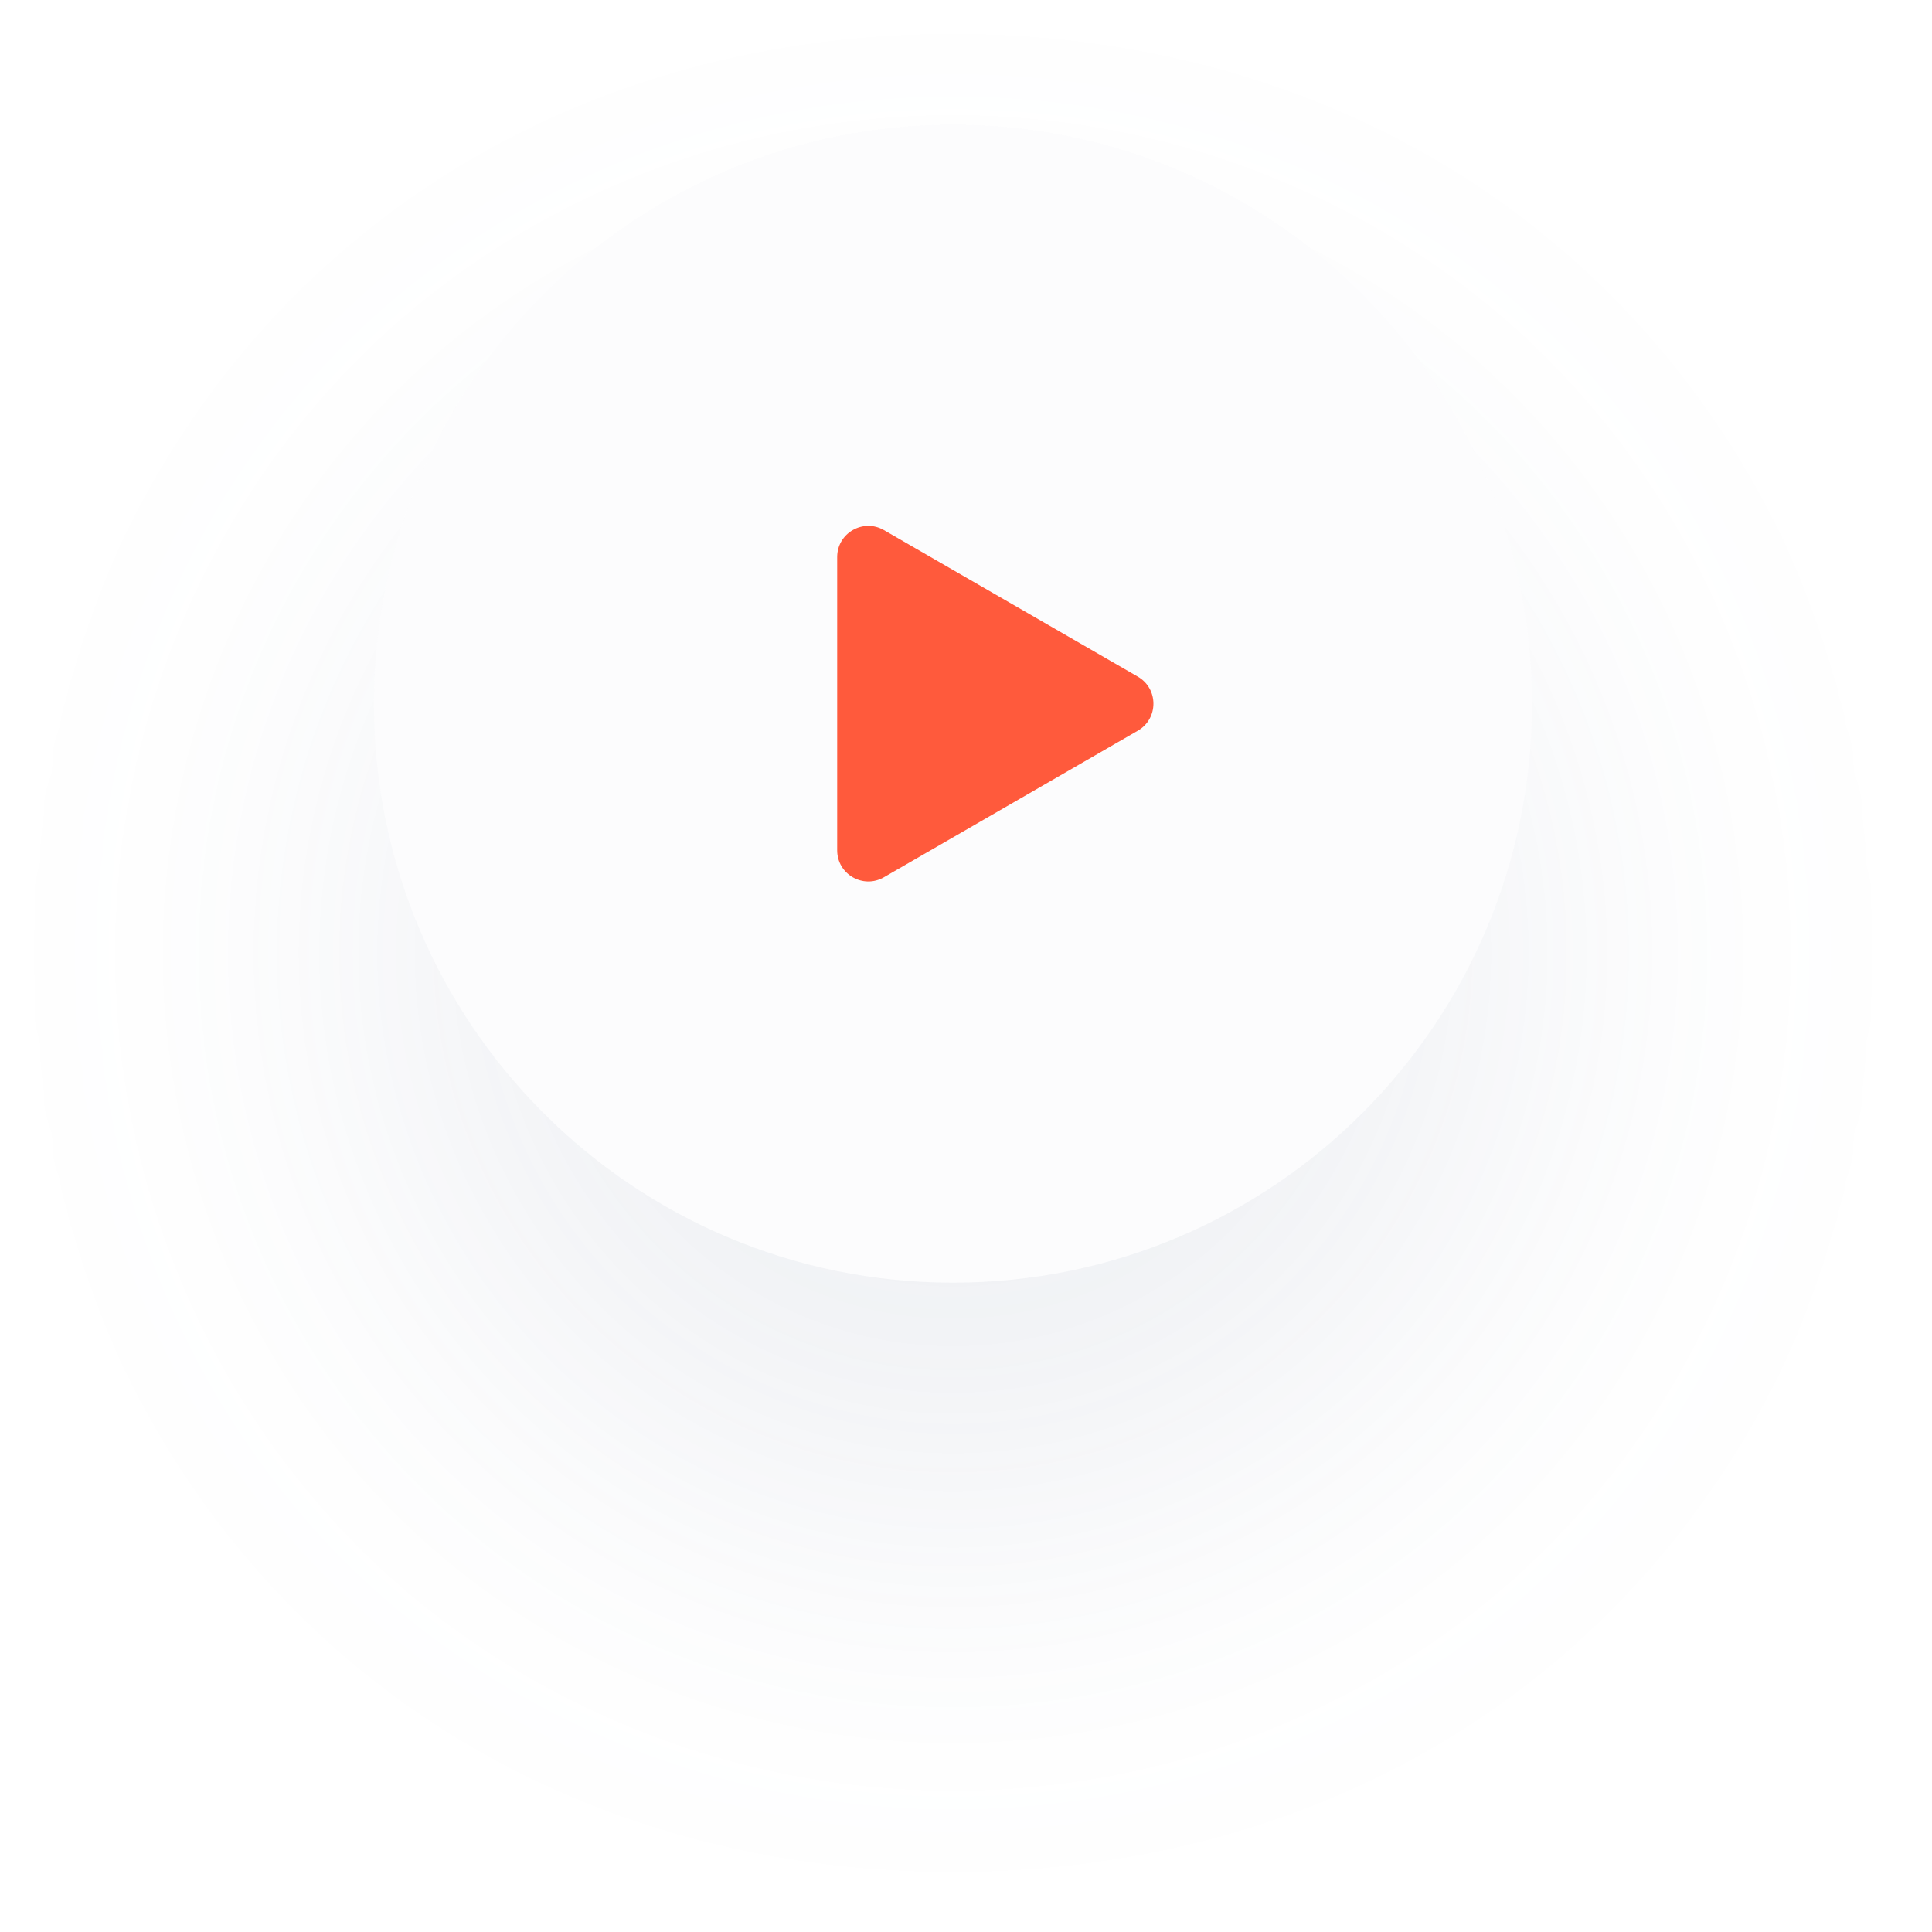
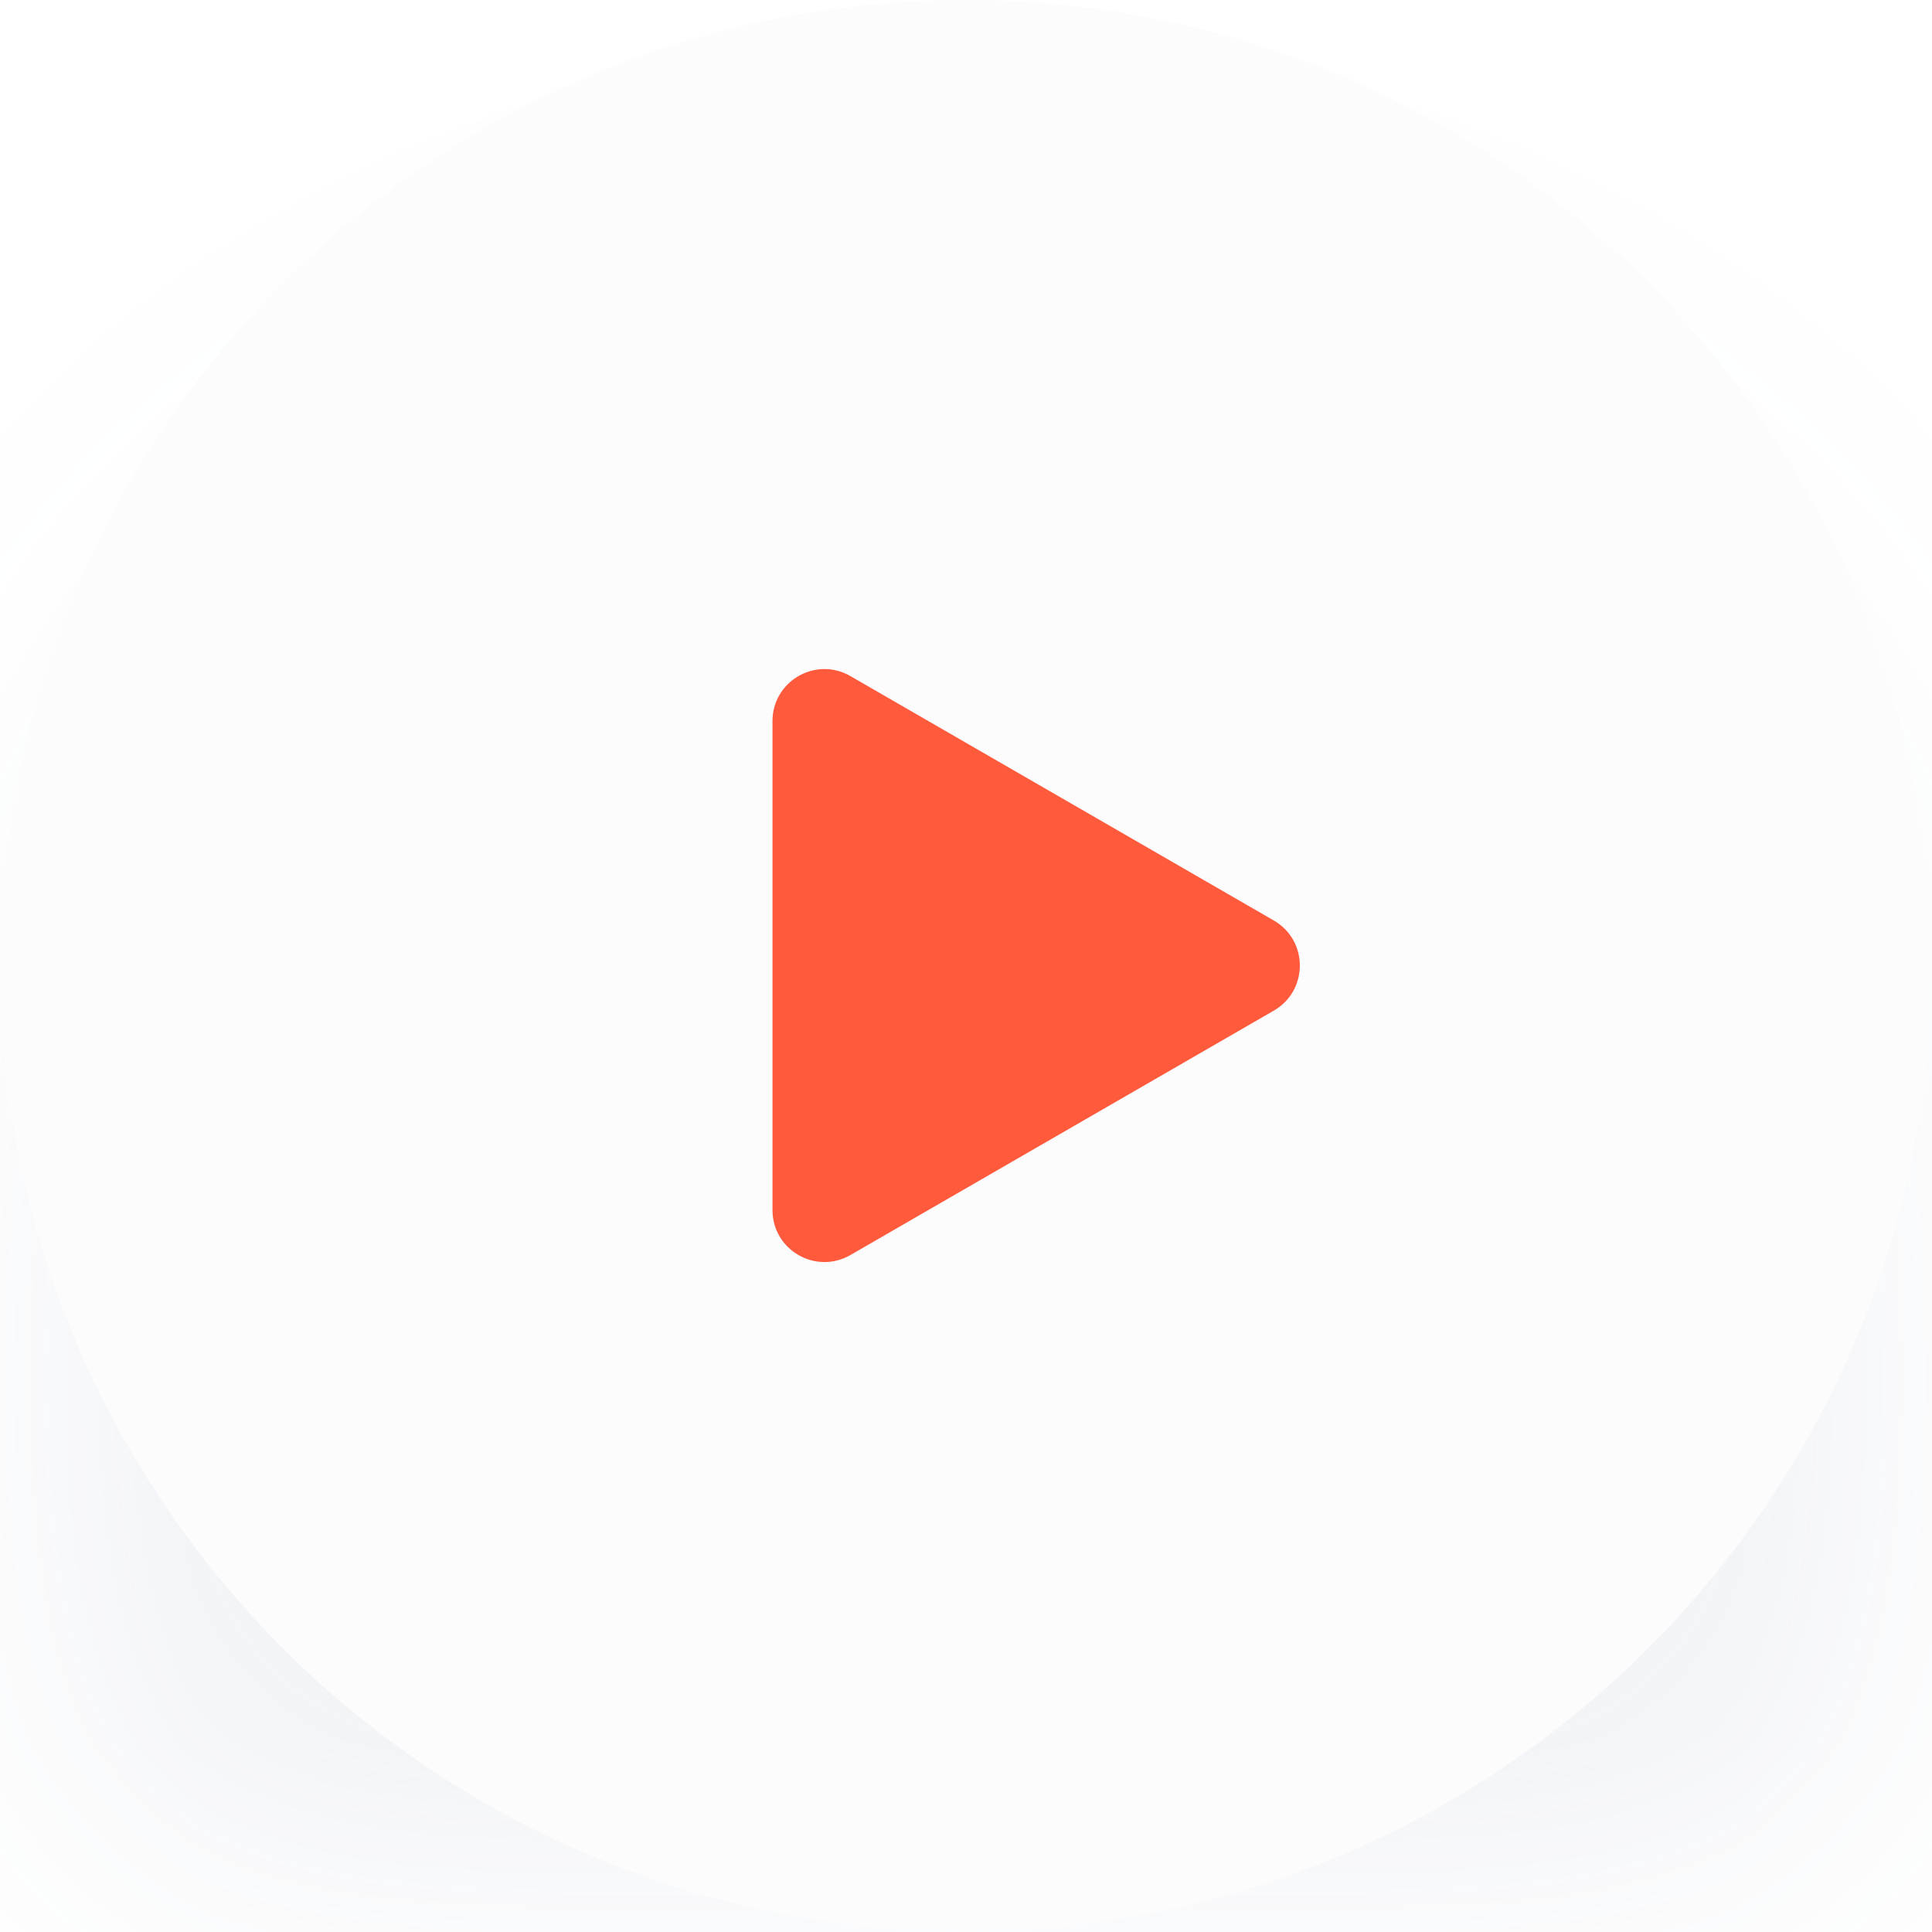
- <svg xmlns="http://www.w3.org/2000/svg" width="62" height="62" viewBox="0 0 62 62" fill="none">
+ <svg xmlns="http://www.w3.org/2000/svg" fill="none" viewBox="12 4 37.18 37.18">
  <g filter="url(#filter0_d_2_662)">
    <circle cx="30.581" cy="22.581" r="18.581" fill="#FCFCFD" />
  </g>
  <path d="M36.515 21.715C37.181 22.1 37.181 23.063 36.515 23.448L28.366 28.152C27.699 28.537 26.866 28.056 26.866 27.286L26.866 17.877C26.866 17.107 27.699 16.626 28.366 17.011L36.515 21.715Z" fill="#FF5A3C" />
  <defs>
    <filter id="filter0_d_2_662" x="0" y="0" width="61.163" height="61.163" filterUnits="userSpaceOnUse" color-interpolation-filters="sRGB">
      <feFlood flood-opacity="0" result="BackgroundImageFix" />
      <feColorMatrix in="SourceAlpha" type="matrix" values="0 0 0 0 0 0 0 0 0 0 0 0 0 0 0 0 0 0 127 0" result="hardAlpha" />
      <feOffset dy="8" />
      <feGaussianBlur stdDeviation="6" />
      <feColorMatrix type="matrix" values="0 0 0 0 0.384 0 0 0 0 0.443 0 0 0 0 0.576 0 0 0 0.1 0" />
      <feBlend mode="normal" in2="BackgroundImageFix" result="effect1_dropShadow_2_662" />
      <feBlend mode="normal" in="SourceGraphic" in2="effect1_dropShadow_2_662" result="shape" />
    </filter>
  </defs>
</svg>
